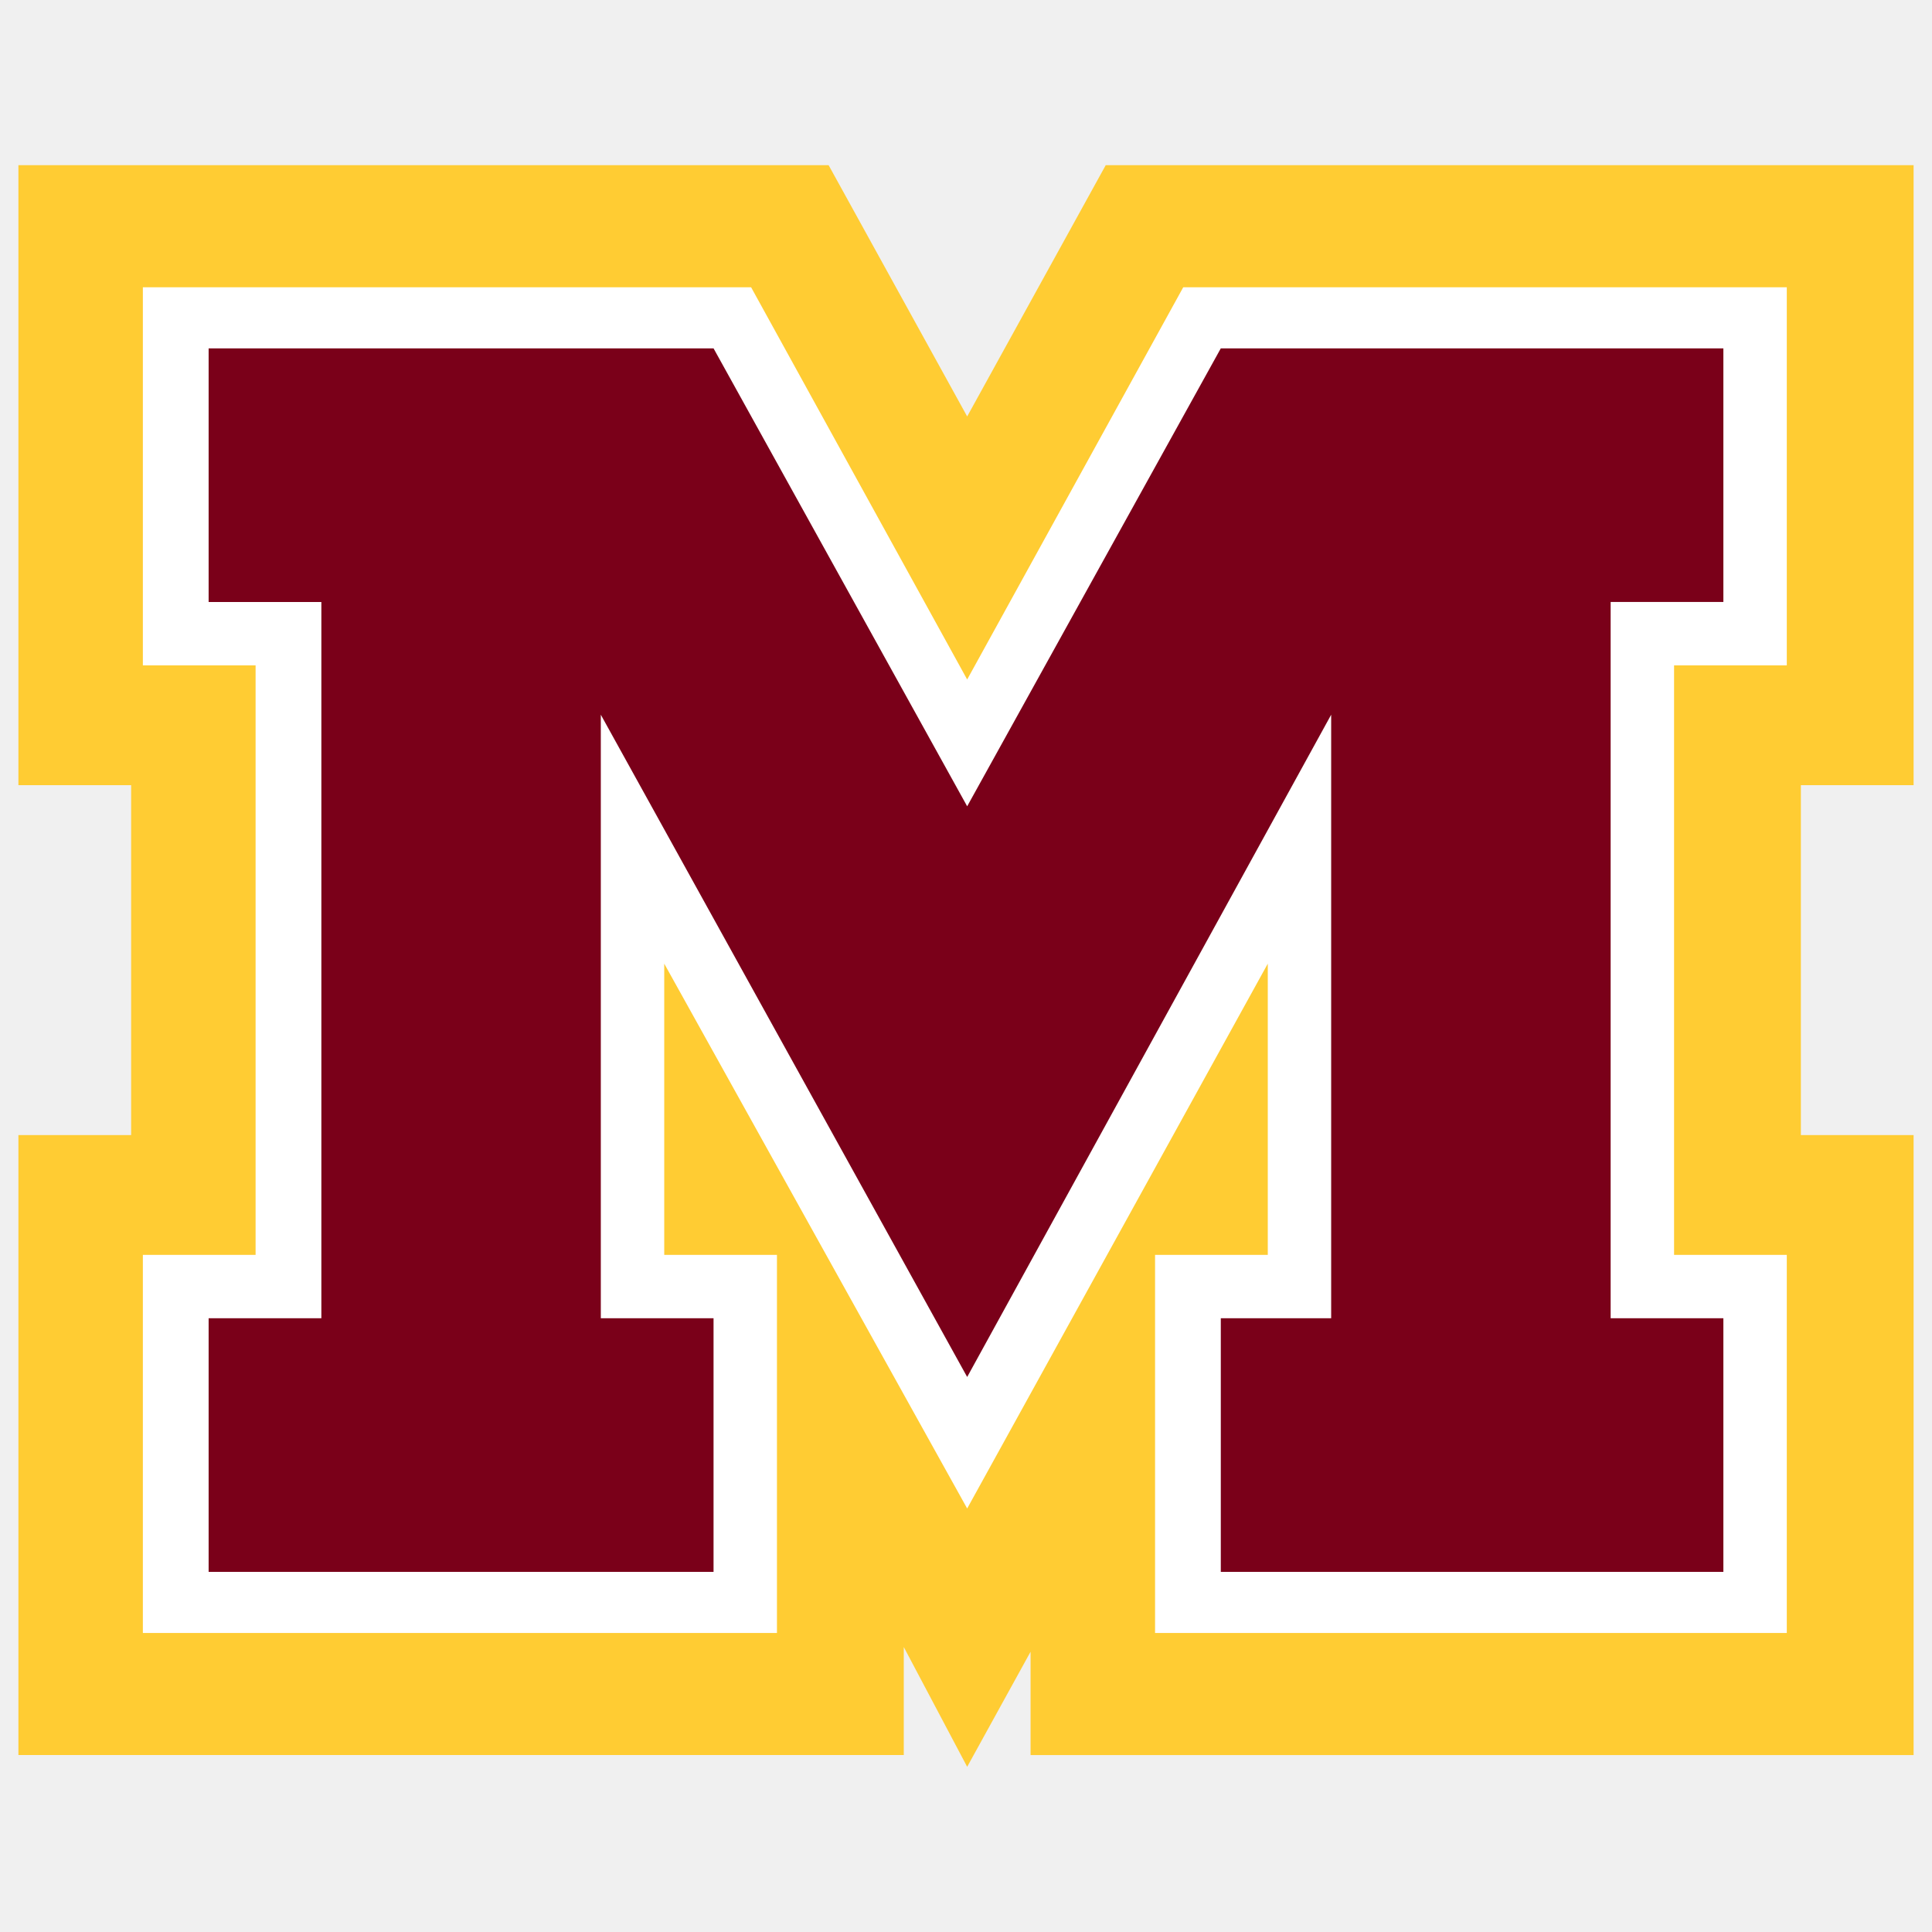
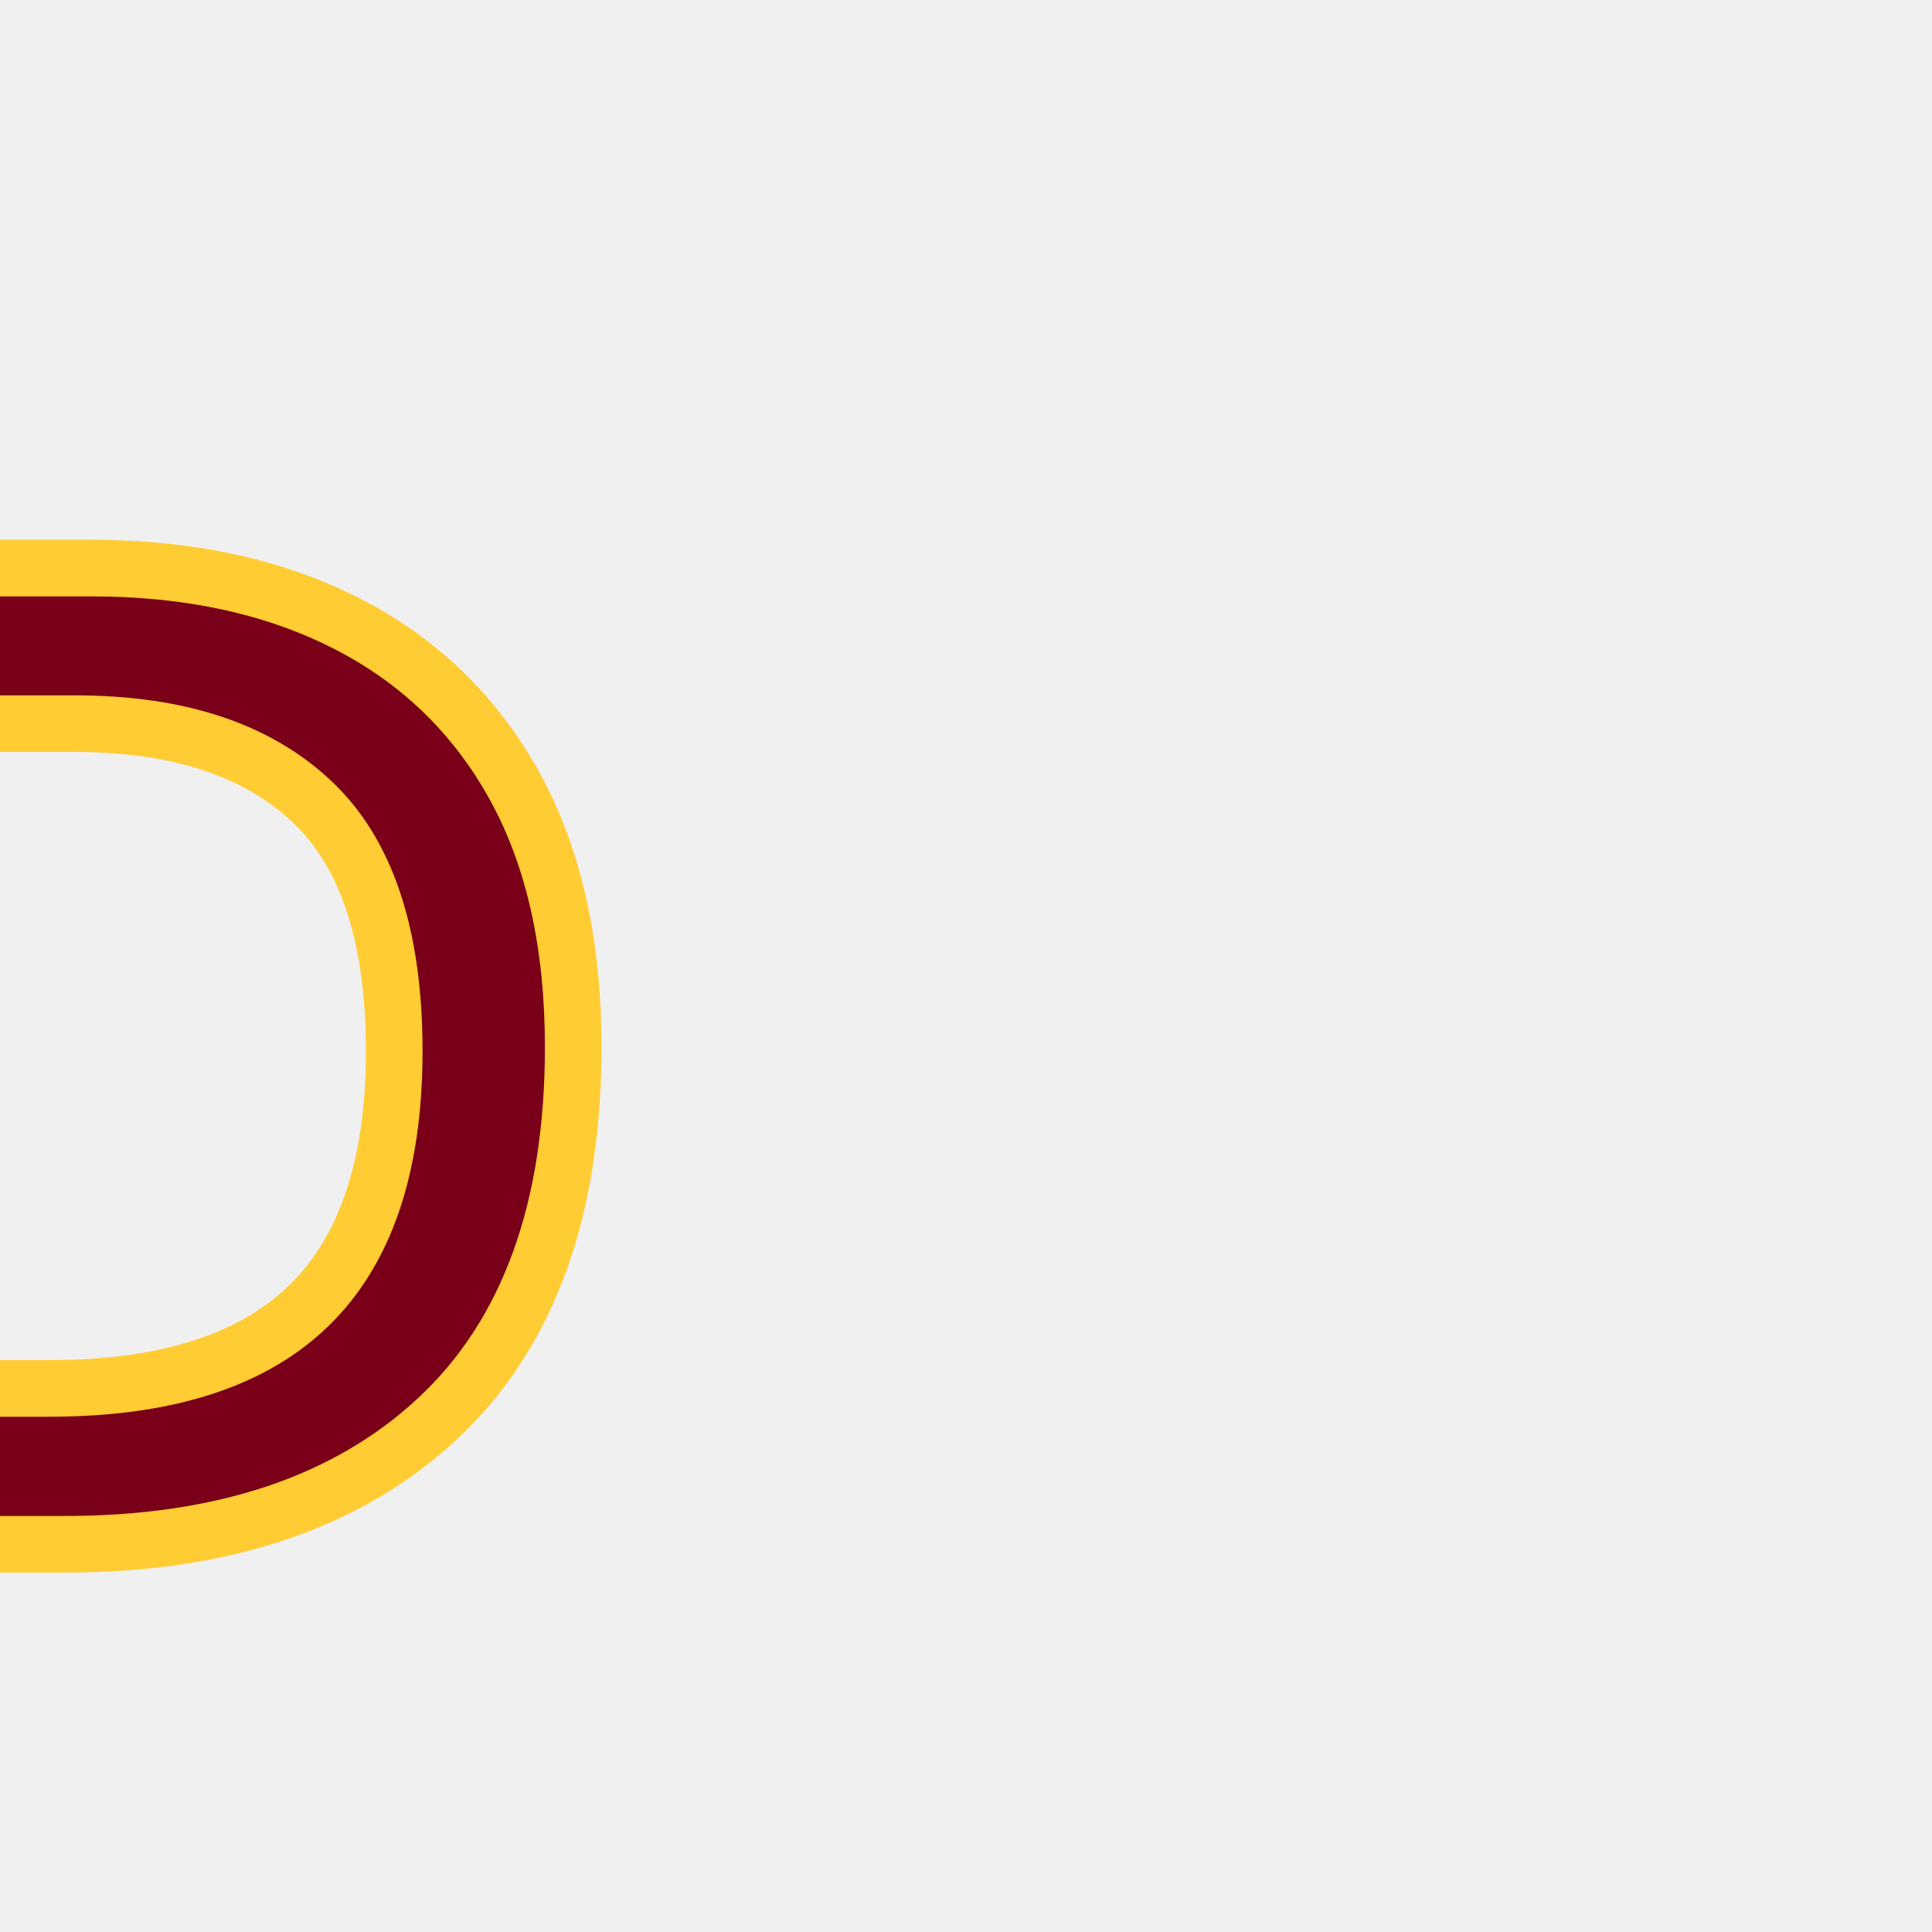
<svg xmlns="http://www.w3.org/2000/svg" width="105.833mm" height="105.833mm" viewBox="0 0 105.833 105.833" version="1.1" id="svg1" xml:space="preserve">
  <defs id="defs1" />
-   <g id="layer3" />
-   <g id="layer2" />
  <g id="layer1">
-     <g id="g106-5" transform="rotate(-11.25778,-204.9193,75.67099)" />
-     <g id="g2" transform="matrix(1.060493,0,0,1.060493,-4.894586,-1.865437)">
-       <path style="fill:#ffffff;fill-opacity:1;stroke:none;stroke-width:0.751;stroke-dasharray:none" d="m 8.584,13.807 -0.587,23.302 6.854,6.07 c 0,0 -0.979,16.84 -0.979,17.623 0,0.783 -6.854,8.812 -6.854,9.595 0,0.783 -0.392,16.84 -0.392,16.84 l 43.862,1.762 2.546,-8.42 11.749,8.812 34.463,1.175 0.587,-25.456 c 0,0 -6.462,-2.546 -6.658,-3.72 -0.196,-1.175 -0.783,-21.148 -0.783,-21.148 l 8.028,-3.329 c 0,0 -1.958,-21.54 -2.741,-21.931 -0.783,-0.392 -31.33,-1.175 -31.33,-1.175 0,0 -11.749,15.861 -12.728,14.882 C 52.642,27.71 42.264,13.612 42.264,13.612 Z" id="path2" />
-       <path id="path1" style="font-size:96.888px;line-height:1;font-family:Sport;-inkscape-font-specification:Sport;text-align:center;letter-spacing:1.35px;word-spacing:0px;text-anchor:middle;fill:#ffcc33;fill-opacity:1;stroke:none;stroke-width:0.751;stroke-dasharray:none" d="M 65.734,16.599 54.574,36.858 43.414,16.599 H 11.995 v 19.53 h 5.823 V 66.578 H 11.995 V 86.108 H 44.748 V 66.578 H 38.926 V 51.536 L 54.574,79.679 70.102,51.536 V 66.578 h -5.823 v 19.53 h 32.632 V 66.578 H 91.088 V 36.13 h 5.823 V 16.599 Z m 37.727,-6.308 v 32.025 h -5.823 v 18.075 h 5.823 V 92.416 H 57.849 v -5.338 l -3.275,5.944 -3.275,-6.187 v 5.58 H 5.566 V 60.391 h 5.823 V 42.317 H 5.566 V 10.291 h 41.851 l 7.157,12.98 7.157,-12.98 z" />
-       <path style="font-size:96.888px;line-height:1;font-family:Sport;-inkscape-font-specification:Sport;text-align:center;letter-spacing:1.35px;word-spacing:0px;text-anchor:middle;fill:#7a0019;fill-opacity:1;stroke:none;stroke-width:0.751;stroke-dasharray:none" d="M 67.675,19.753 H 93.635 v 13.101 h -5.823 v 36.999 h 5.823 v 13.101 H 67.675 v -13.101 h 5.701 V 38.677 L 54.574,72.886 35.65,38.677 v 31.176 h 5.823 v 13.101 H 15.392 V 69.853 H 21.215 V 32.855 H 15.392 V 19.753 h 26.081 l 13.101,23.655 z" id="text1" />
+     <g id="g1" transform="translate(0.755761,-2.518204)">
+       <text xml:space="preserve" style="font-size:70.556px;line-height:1;font-family:Sport;-inkscape-font-specification:Sport;text-align:center;letter-spacing:0.844px;word-spacing:0px;writing-mode:lr-tb;direction:ltr;text-anchor:middle;fill:#7a0019;fill-opacity:1;stroke:#ffcc33;stroke-width:6.2;stroke-dasharray:none;stroke-opacity:1" x="52.195" y="85.562" id="text1-8">
+         <tspan id="tspan1-5" style="font-style:normal;font-variant:normal;font-weight:normal;font-stretch:normal;font-family:'Lifestyle Rounded M54';-inkscape-font-specification:'Lifestyle Rounded M54';fill:#7a0019;fill-opacity:1;stroke:#ffcc33;stroke-width:6.2;stroke-dasharray:none;stroke-opacity:1" x="52.617" y="85.562">PD</tspan>
+       </text>
+       <text xml:space="preserve" style="font-size:70.556px;line-height:1;font-family:Sport;-inkscape-font-specification:Sport;text-align:center;letter-spacing:0.844px;word-spacing:0px;writing-mode:lr-tb;direction:ltr;text-anchor:middle;fill:#7a0019;fill-opacity:1;stroke:none;stroke-width:3.6" x="52.195" y="85.562" id="text1">
+         <tspan id="tspan1" style="font-style:normal;font-variant:normal;font-weight:normal;font-stretch:normal;font-family:'Lifestyle Rounded M54';-inkscape-font-specification:'Lifestyle Rounded M54';fill:#7a0019;fill-opacity:1;stroke:none;stroke-width:3.6" x="52.617" y="85.562">PD</tspan>
+       </text>
    </g>
  </g>
</svg>
